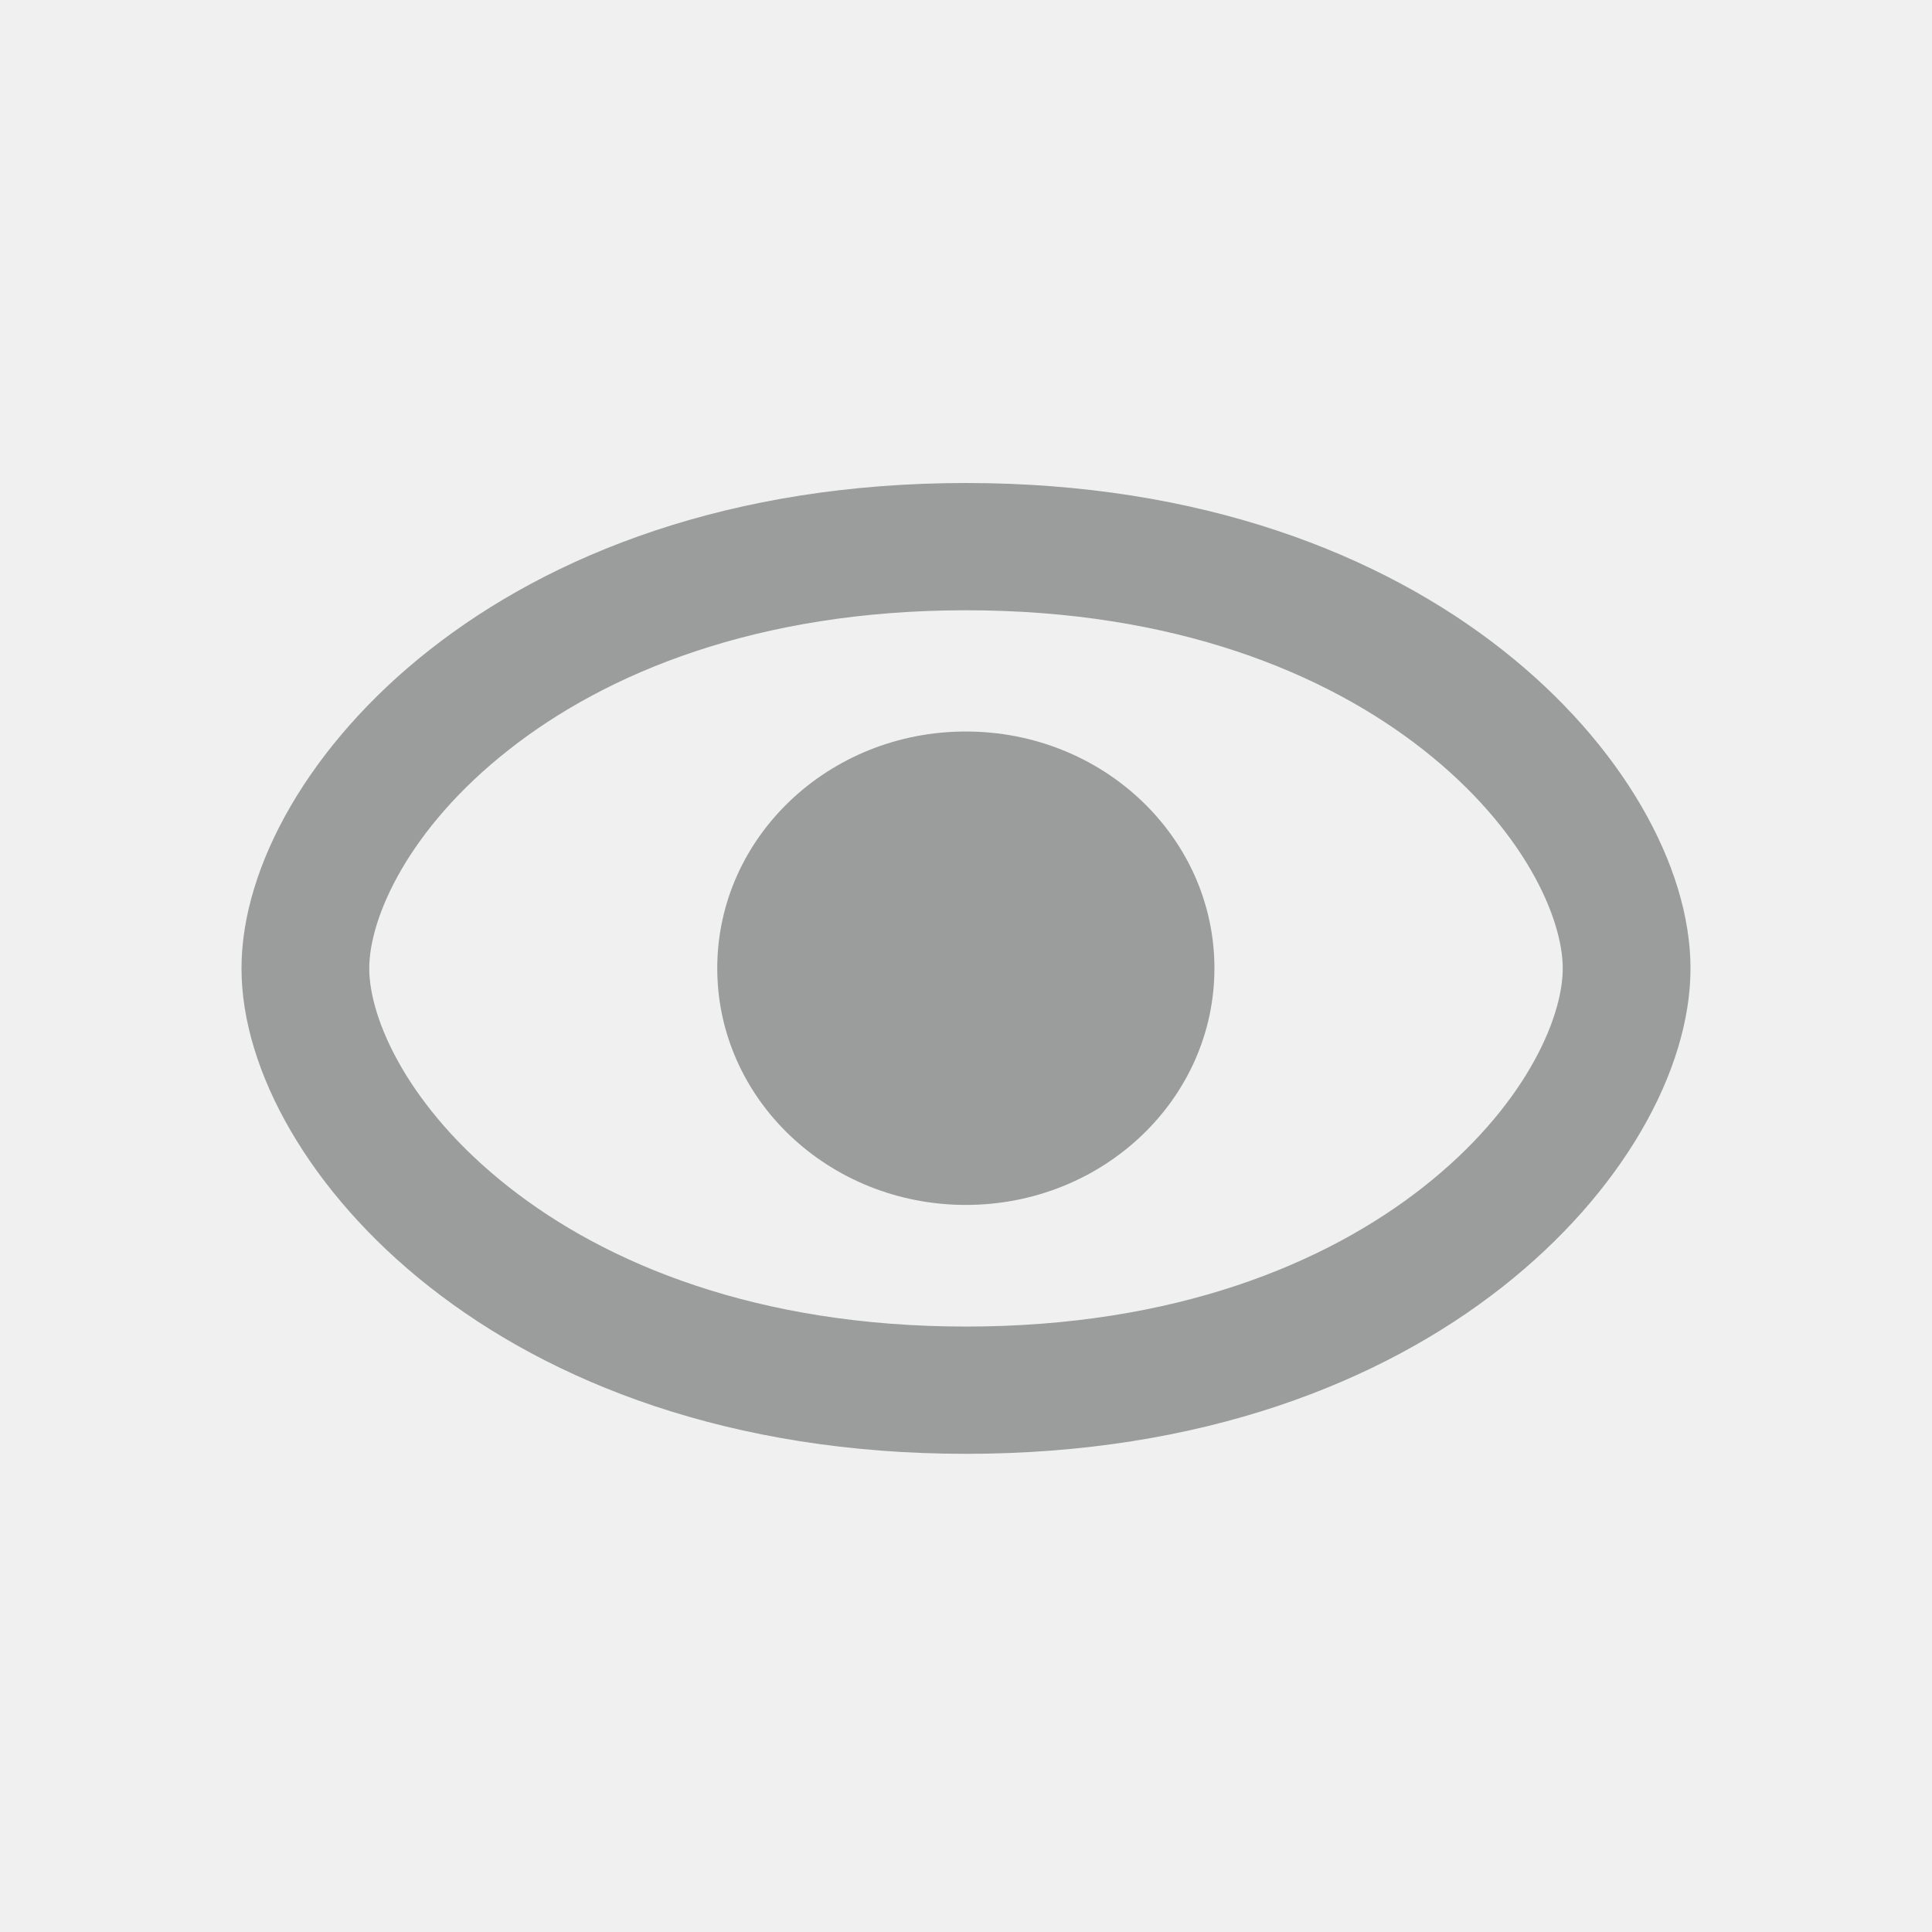
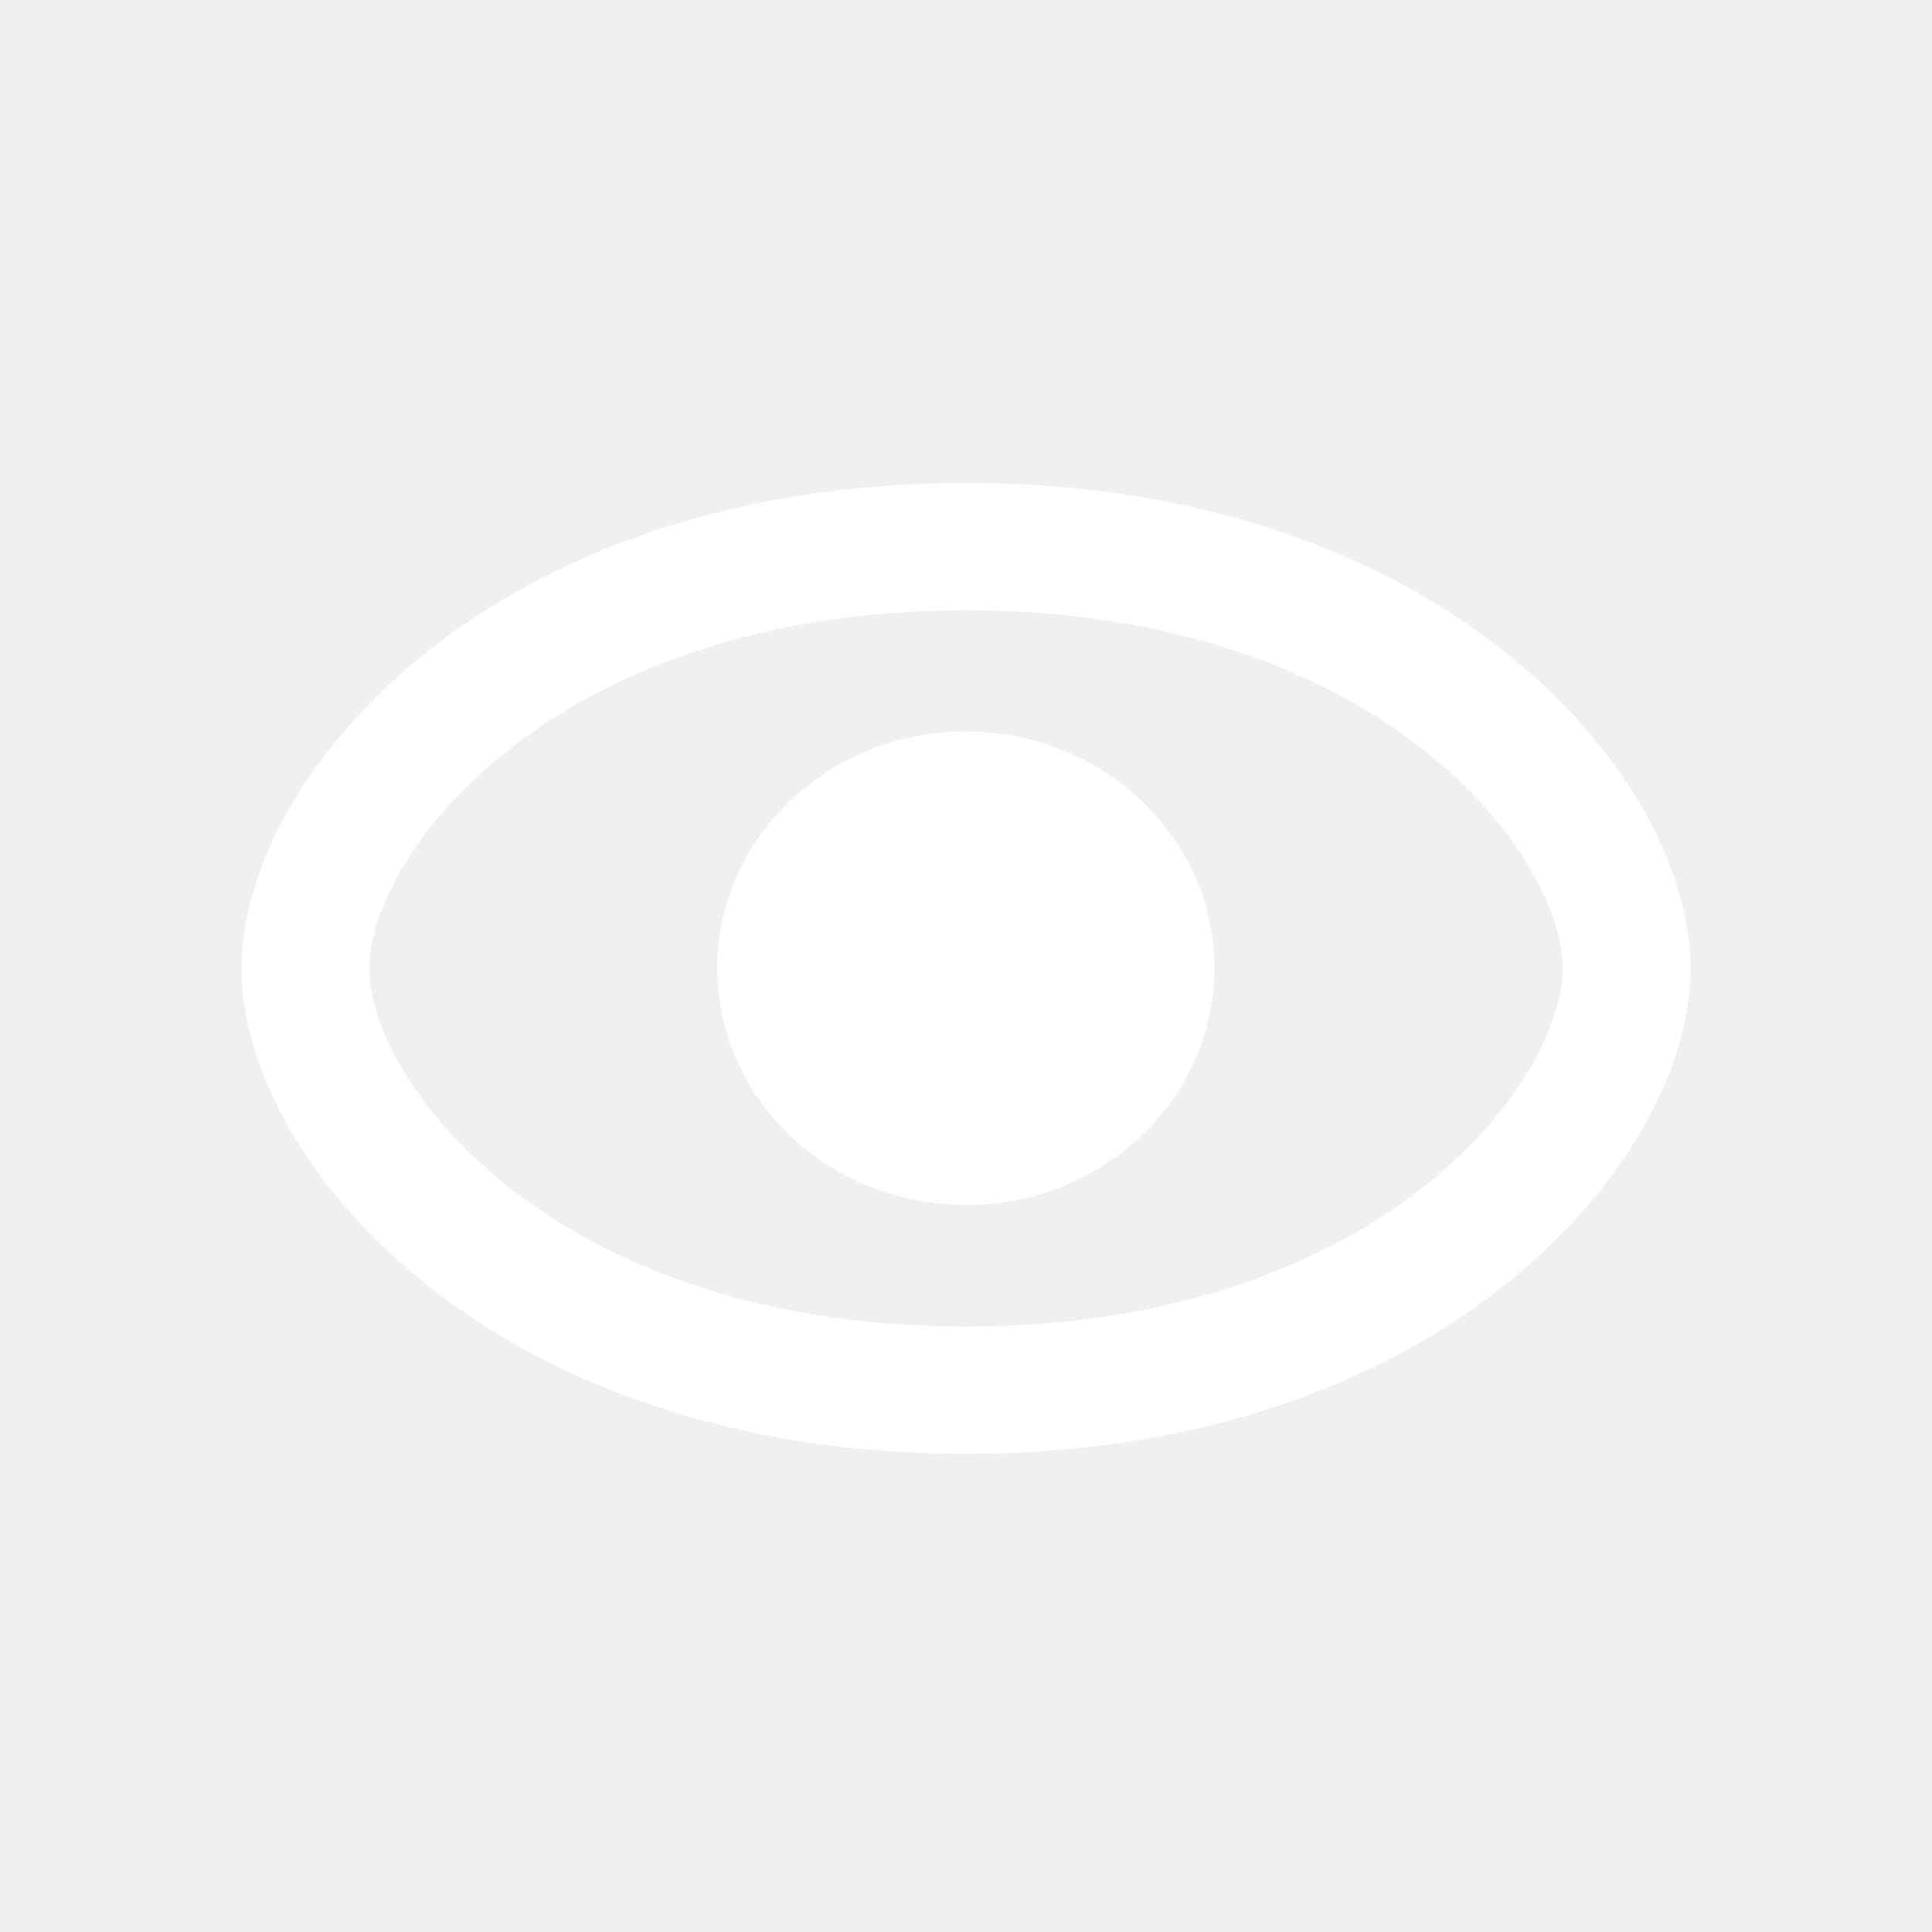
<svg xmlns="http://www.w3.org/2000/svg" width="24" height="24" viewBox="0 0 24 24" fill="none">
-   <path d="M8.91 12.028C8.91 13.652 10.293 14.968 11.998 14.968C13.704 14.968 15.086 13.652 15.086 12.028C15.086 10.403 13.704 9.087 11.998 9.087C10.293 9.087 8.91 10.403 8.91 12.028Z" fill="#9B9C9C" />
-   <path fill-rule="evenodd" clip-rule="evenodd" d="M12 6C14.927 6 17.156 6.885 18.667 8.076C20.145 9.239 21 10.755 21 12.03C21 13.305 20.145 14.821 18.667 15.984C17.156 17.175 14.927 18.06 12 18.06C9.073 18.06 6.844 17.175 5.333 15.984C3.855 14.821 3 13.305 3 12.03C3 10.755 3.855 9.239 5.333 8.076C6.844 6.885 9.073 6 12 6ZM19.413 12.03C19.413 11.399 18.927 10.295 17.683 9.316C16.472 8.362 14.597 7.581 12 7.581C9.403 7.581 7.528 8.362 6.318 9.316C5.073 10.295 4.587 11.399 4.587 12.03C4.587 12.661 5.073 13.765 6.318 14.744C7.528 15.698 9.403 16.479 12 16.479C14.597 16.479 16.472 15.698 17.683 14.744C18.927 13.765 19.413 12.661 19.413 12.03Z" fill="#9B9C9C" />
+   <path d="M8.91 12.028C8.91 13.652 10.293 14.968 11.998 14.968C13.704 14.968 15.086 13.652 15.086 12.028C15.086 10.403 13.704 9.087 11.998 9.087C10.293 9.087 8.91 10.403 8.91 12.028Z" fill="#FFFFFF" />
+   <path fill-rule="evenodd" clip-rule="evenodd" d="M12 6C14.927 6 17.156 6.885 18.667 8.076C20.145 9.239 21 10.755 21 12.03C21 13.305 20.145 14.821 18.667 15.984C17.156 17.175 14.927 18.06 12 18.06C9.073 18.06 6.844 17.175 5.333 15.984C3.855 14.821 3 13.305 3 12.03C3 10.755 3.855 9.239 5.333 8.076C6.844 6.885 9.073 6 12 6ZM19.413 12.03C19.413 11.399 18.927 10.295 17.683 9.316C16.472 8.362 14.597 7.581 12 7.581C9.403 7.581 7.528 8.362 6.318 9.316C5.073 10.295 4.587 11.399 4.587 12.03C4.587 12.661 5.073 13.765 6.318 14.744C7.528 15.698 9.403 16.479 12 16.479C14.597 16.479 16.472 15.698 17.683 14.744C18.927 13.765 19.413 12.661 19.413 12.03Z" fill="#FFFFFF" />
</svg>
